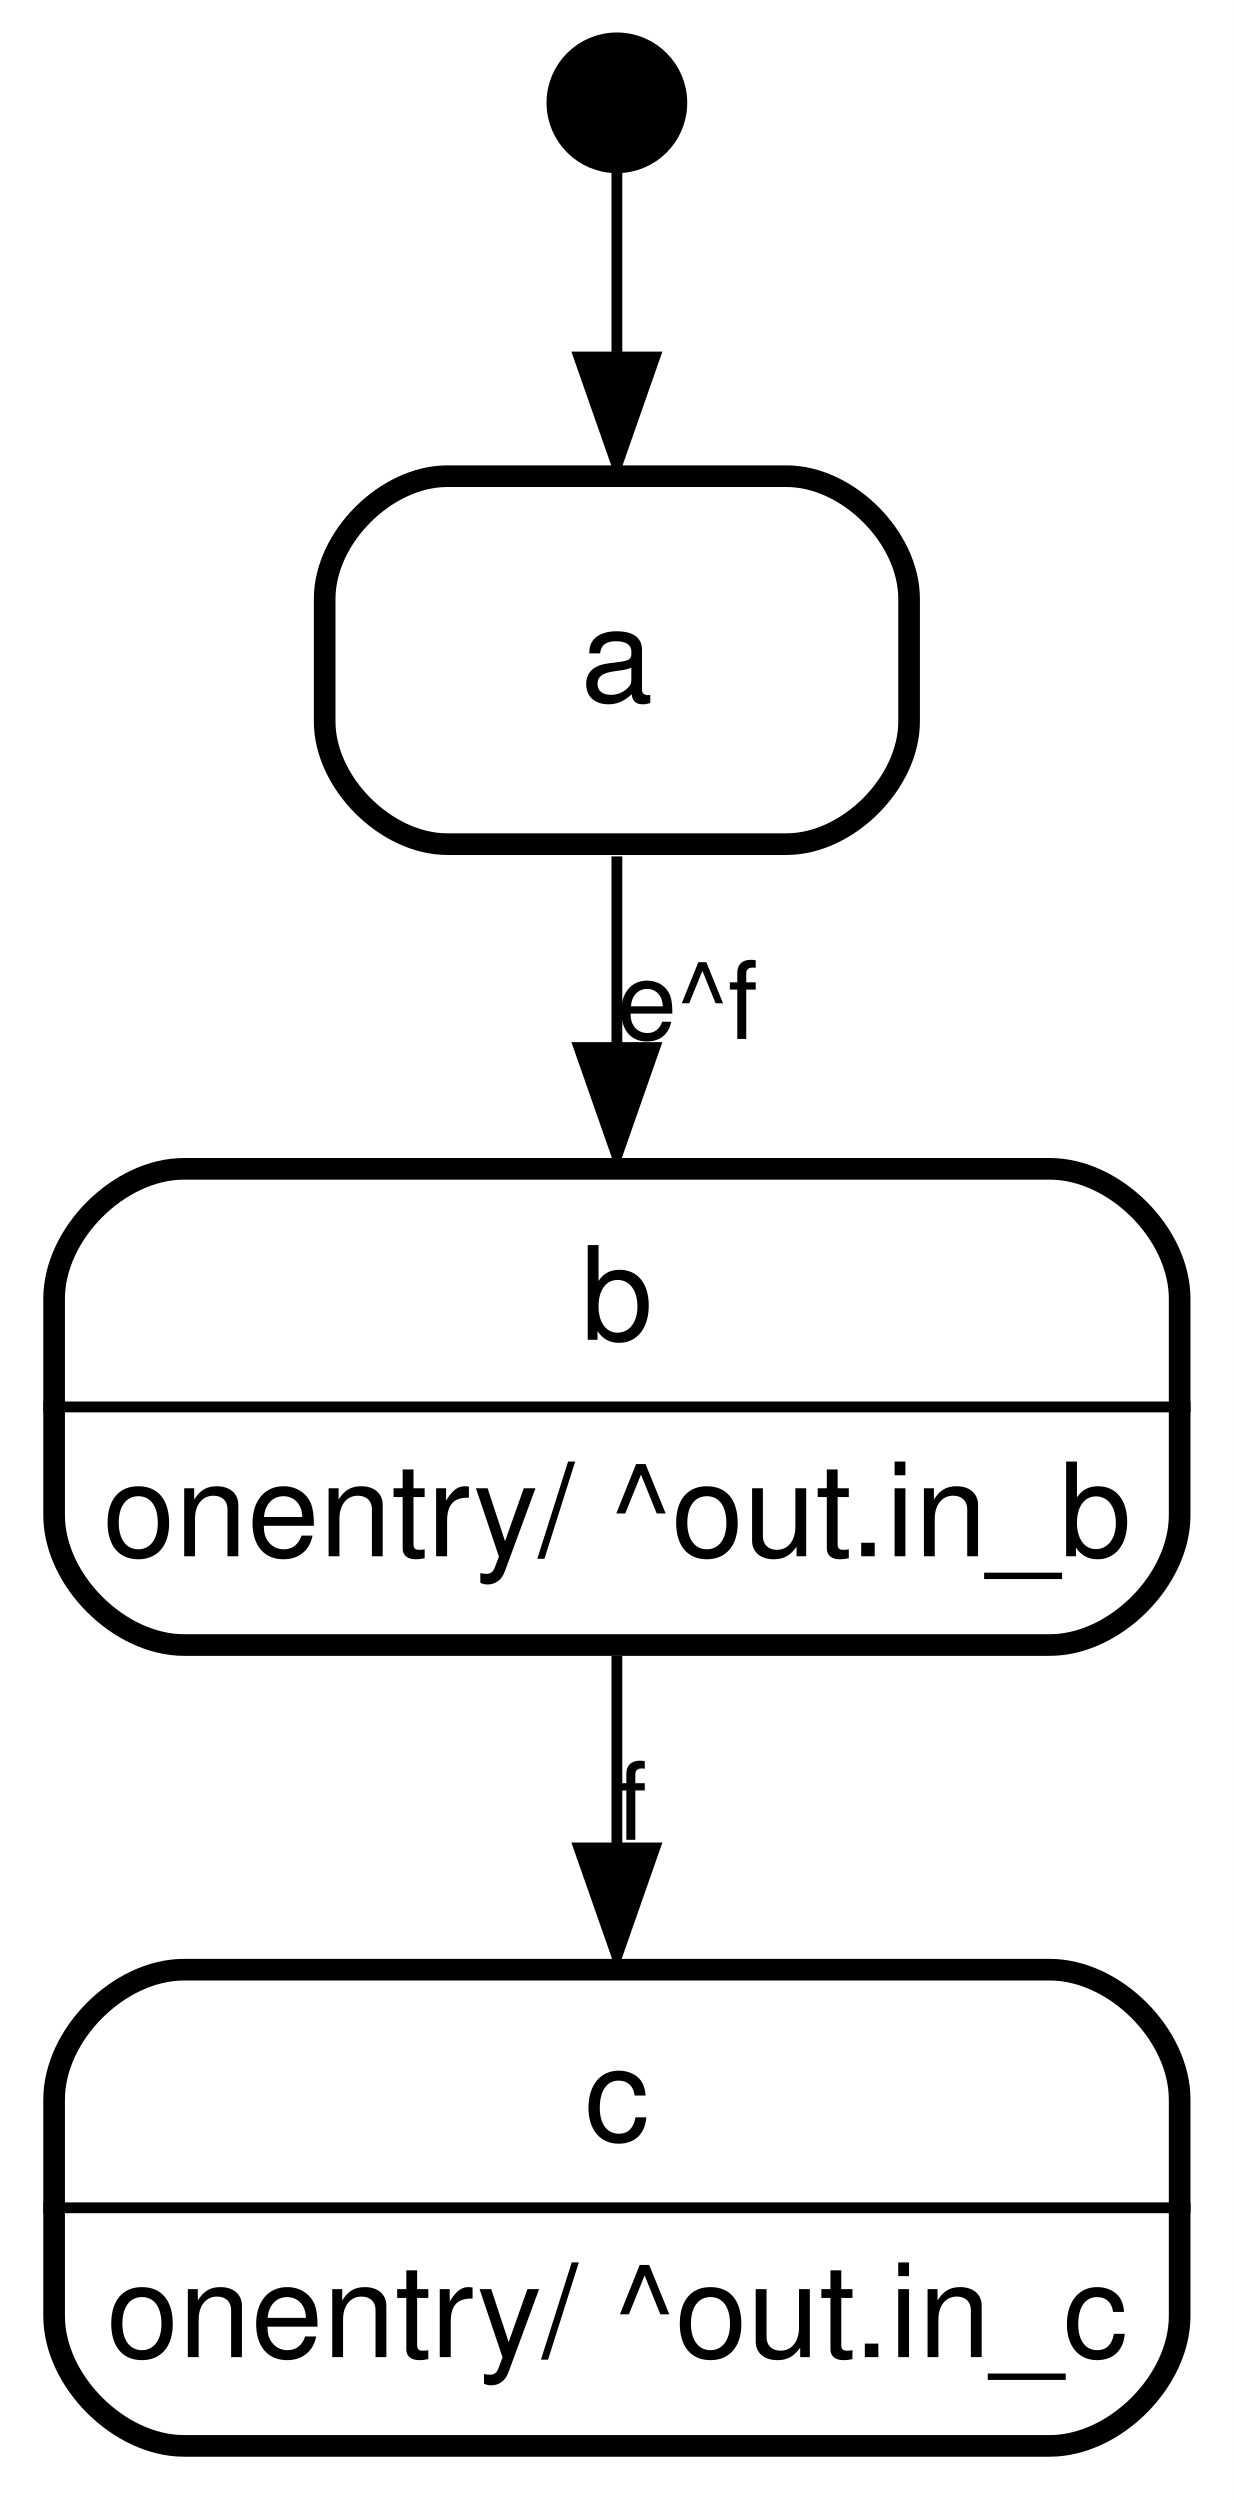
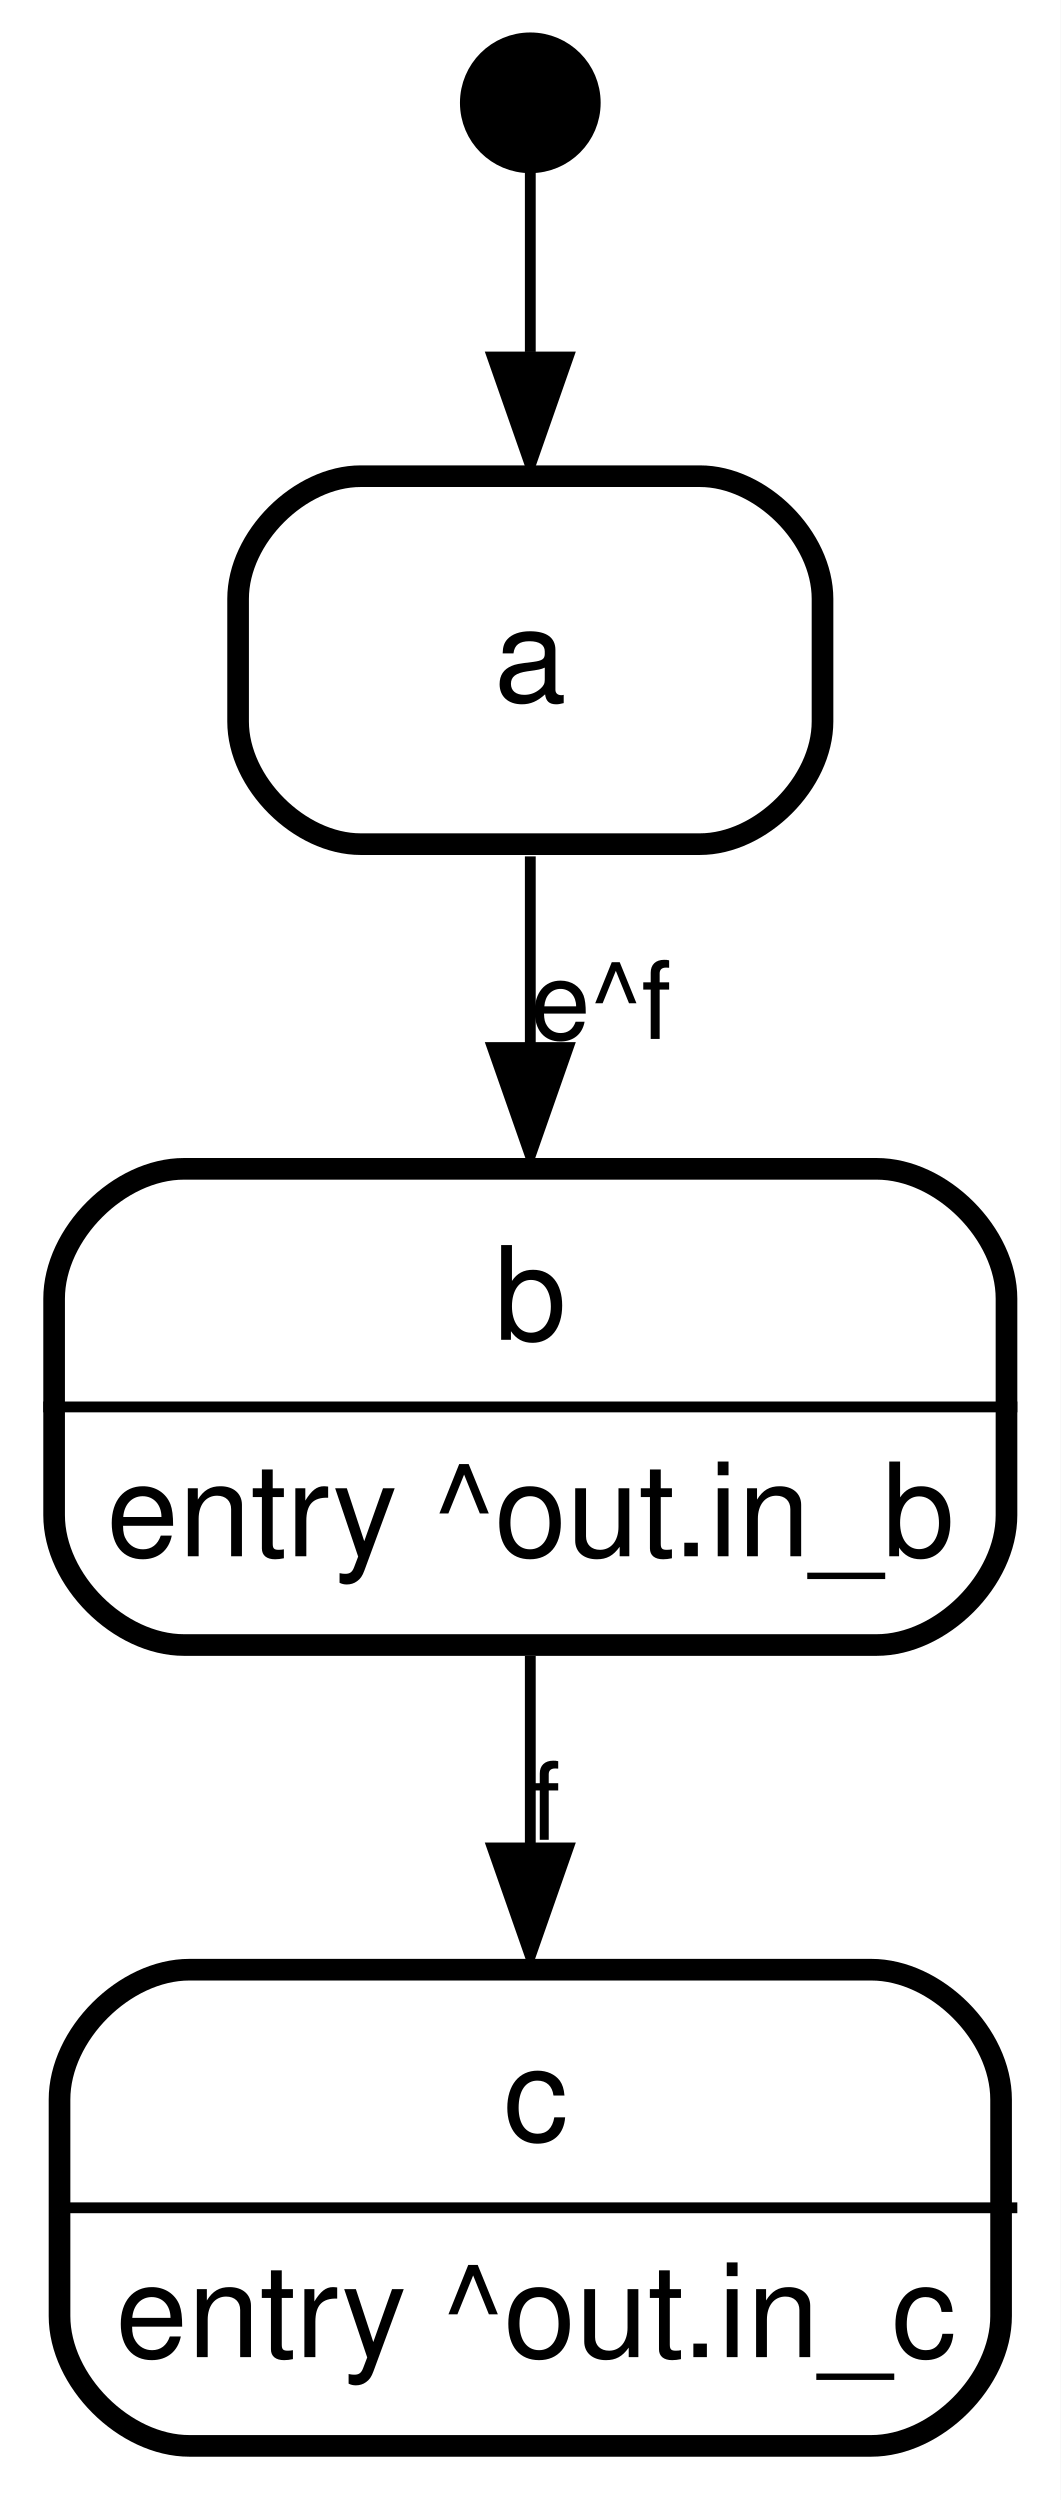
- <svg xmlns="http://www.w3.org/2000/svg" width="114pt" height="231pt" viewBox="0.00 0.00 114.00 231.00">
+ <svg xmlns="http://www.w3.org/2000/svg" width="98pt" height="231pt" viewBox="0.00 0.00 98.00 231.00">
  <g id="graph0" class="graph" transform="scale(1 1) rotate(0) translate(4 227)">
-     <polygon fill="#ffffff" stroke="transparent" points="-4,4 -4,-227 110,-227 110,4 -4,4" />
+     <polygon fill="#ffffff" stroke="transparent" points="-4,4 -4,-227 94,-227 94,4 -4,4" />
    <g id="node1" class="node">
-       <ellipse fill="#000000" stroke="#000000" stroke-width="2" cx="53" cy="-217.5" rx="5.5" ry="5.5" />
+       <ellipse fill="#000000" stroke="#000000" stroke-width="2" cx="45" cy="-217.5" rx="5.5" ry="5.5" />
    </g>
    <g id="node4" class="node">
-       <polygon fill="transparent" stroke="transparent" stroke-width="2" points="81,-184 25,-184 25,-148 81,-148 81,-184" />
-       <text text-anchor="start" x="49.665" y="-162.2" font-family="Helvetica,sans-Serif" font-size="12.00" fill="#000000">a</text>
-       <path fill="none" stroke="#000000" stroke-width="2" d="M37.333,-149C37.333,-149 68.667,-149 68.667,-149 74.333,-149 80,-154.667 80,-160.333 80,-160.333 80,-171.667 80,-171.667 80,-177.333 74.333,-183 68.667,-183 68.667,-183 37.333,-183 37.333,-183 31.667,-183 26,-177.333 26,-171.667 26,-171.667 26,-160.333 26,-160.333 26,-154.667 31.667,-149 37.333,-149" />
+       <polygon fill="transparent" stroke="transparent" stroke-width="2" points="73,-184 17,-184 17,-148 73,-148 73,-184" />
+       <text text-anchor="start" x="41.665" y="-162.2" font-family="Helvetica,sans-Serif" font-size="12.00" fill="#000000">a</text>
+       <path fill="none" stroke="#000000" stroke-width="2" d="M29.333,-149C29.333,-149 60.667,-149 60.667,-149 66.333,-149 72,-154.667 72,-160.333 72,-160.333 72,-171.667 72,-171.667 72,-177.333 66.333,-183 60.667,-183 60.667,-183 29.333,-183 29.333,-183 23.667,-183 18,-177.333 18,-171.667 18,-171.667 18,-160.333 18,-160.333 18,-154.667 23.667,-149 29.333,-149" />
    </g>
    <g id="edge1" class="edge">
-       <path fill="none" stroke="#000000" d="M53,-211.989C53,-207.629 53,-201.179 53,-194.48" />
-       <polygon fill="#000000" stroke="#000000" points="56.5,-194.012 53,-184.012 49.5,-194.012 56.5,-194.012" />
-       <text text-anchor="middle" x="54.389" y="-195" font-family="Helvetica,sans-Serif" font-size="10.00" fill="#000000"> </text>
+       <path fill="none" stroke="#000000" d="M45,-211.989C45,-207.629 45,-201.179 45,-194.48" />
+       <polygon fill="#000000" stroke="#000000" points="48.5,-194.012 45,-184.012 41.5,-194.012 48.5,-194.012" />
+       <text text-anchor="middle" x="46.389" y="-195" font-family="Helvetica,sans-Serif" font-size="10.00" fill="#000000"> </text>
    </g>
    <g id="node2" class="node">
-       <polygon fill="transparent" stroke="transparent" stroke-width="2" points="106,-46 0,-46 0,0 106,0 106,-46" />
-       <text text-anchor="start" x="50" y="-29.2" font-family="Helvetica,sans-Serif" font-size="12.00" fill="#000000">c</text>
-       <text text-anchor="start" x="5.838" y="-9.2" font-family="Helvetica,sans-Serif" font-size="12.00" fill="#000000">onentry/ ^out.in_c</text>
-       <polygon fill="#000000" stroke="#000000" points="0,-23 0,-23 106,-23 106,-23 0,-23" />
-       <path fill="none" stroke="#000000" stroke-width="2" d="M13,-1C13,-1 93,-1 93,-1 99,-1 105,-7 105,-13 105,-13 105,-33 105,-33 105,-39 99,-45 93,-45 93,-45 13,-45 13,-45 7,-45 1,-39 1,-33 1,-33 1,-13 1,-13 1,-7 7,-1 13,-1" />
+       <polygon fill="transparent" stroke="transparent" stroke-width="2" points="89.5,-46 .5,-46 .5,0 89.5,0 89.5,-46" />
+       <text text-anchor="start" x="42.5" y="-29.2" font-family="Helvetica,sans-Serif" font-size="12.00" fill="#000000">c</text>
+       <text text-anchor="start" x="6.676" y="-9.2" font-family="Helvetica,sans-Serif" font-size="12.00" fill="#000000">entry ^out.in_c</text>
+       <polygon fill="#000000" stroke="#000000" points="1,-23 1,-23 90,-23 90,-23 1,-23" />
+       <path fill="none" stroke="#000000" stroke-width="2" d="M13.5,-1C13.5,-1 76.5,-1 76.5,-1 82.5,-1 88.5,-7 88.5,-13 88.5,-13 88.5,-33 88.5,-33 88.5,-39 82.5,-45 76.5,-45 76.5,-45 13.5,-45 13.5,-45 7.5,-45 1.5,-39 1.5,-33 1.5,-33 1.5,-13 1.5,-13 1.5,-7 7.5,-1 13.5,-1" />
    </g>
    <g id="node3" class="node">
-       <polygon fill="transparent" stroke="transparent" stroke-width="2" points="106,-120 0,-120 0,-74 106,-74 106,-120" />
-       <text text-anchor="start" x="49.665" y="-103.2" font-family="Helvetica,sans-Serif" font-size="12.00" fill="#000000">b</text>
-       <text text-anchor="start" x="5.502" y="-83.2" font-family="Helvetica,sans-Serif" font-size="12.00" fill="#000000">onentry/ ^out.in_b</text>
-       <polygon fill="#000000" stroke="#000000" points="0,-97 0,-97 106,-97 106,-97 0,-97" />
-       <path fill="none" stroke="#000000" stroke-width="2" d="M13,-75C13,-75 93,-75 93,-75 99,-75 105,-81 105,-87 105,-87 105,-107 105,-107 105,-113 99,-119 93,-119 93,-119 13,-119 13,-119 7,-119 1,-113 1,-107 1,-107 1,-87 1,-87 1,-81 7,-75 13,-75" />
+       <polygon fill="transparent" stroke="transparent" stroke-width="2" points="90,-120 0,-120 0,-74 90,-74 90,-120" />
+       <text text-anchor="start" x="41.665" y="-103.2" font-family="Helvetica,sans-Serif" font-size="12.00" fill="#000000">b</text>
+       <text text-anchor="start" x="5.84" y="-83.2" font-family="Helvetica,sans-Serif" font-size="12.00" fill="#000000">entry ^out.in_b</text>
+       <polygon fill="#000000" stroke="#000000" points="0,-97 0,-97 90,-97 90,-97 0,-97" />
+       <path fill="none" stroke="#000000" stroke-width="2" d="M13,-75C13,-75 77,-75 77,-75 83,-75 89,-81 89,-87 89,-87 89,-107 89,-107 89,-113 83,-119 77,-119 77,-119 13,-119 13,-119 7,-119 1,-113 1,-107 1,-107 1,-87 1,-87 1,-81 7,-75 13,-75" />
    </g>
    <g id="edge2" class="edge">
-       <path fill="none" stroke="#000000" d="M53,-73.992C53,-68.476 53,-62.474 53,-56.588" />
-       <polygon fill="#000000" stroke="#000000" points="56.5,-56.249 53,-46.249 49.5,-56.249 56.5,-56.249" />
-       <text text-anchor="start" x="53" y="-57" font-family="Helvetica,sans-Serif" font-size="10.00" fill="#000000">f   </text>
+       <path fill="none" stroke="#000000" d="M45,-73.992C45,-68.476 45,-62.474 45,-56.588" />
+       <polygon fill="#000000" stroke="#000000" points="48.5,-56.249 45,-46.249 41.5,-56.249 48.5,-56.249" />
+       <text text-anchor="start" x="45" y="-57" font-family="Helvetica,sans-Serif" font-size="10.00" fill="#000000">f   </text>
    </g>
    <g id="edge3" class="edge">
-       <path fill="none" stroke="#000000" d="M53,-147.871C53,-142.448 53,-136.323 53,-130.249" />
-       <polygon fill="#000000" stroke="#000000" points="56.5,-130.21 53,-120.21 49.5,-130.21 56.5,-130.21" />
-       <text text-anchor="start" x="53" y="-131" font-family="Helvetica,sans-Serif" font-size="10.00" fill="#000000">e^f   </text>
+       <path fill="none" stroke="#000000" d="M45,-147.871C45,-142.448 45,-136.323 45,-130.249" />
+       <polygon fill="#000000" stroke="#000000" points="48.5,-130.21 45,-120.21 41.5,-130.21 48.5,-130.21" />
+       <text text-anchor="start" x="45" y="-131" font-family="Helvetica,sans-Serif" font-size="10.00" fill="#000000">e^f   </text>
    </g>
  </g>
</svg>
